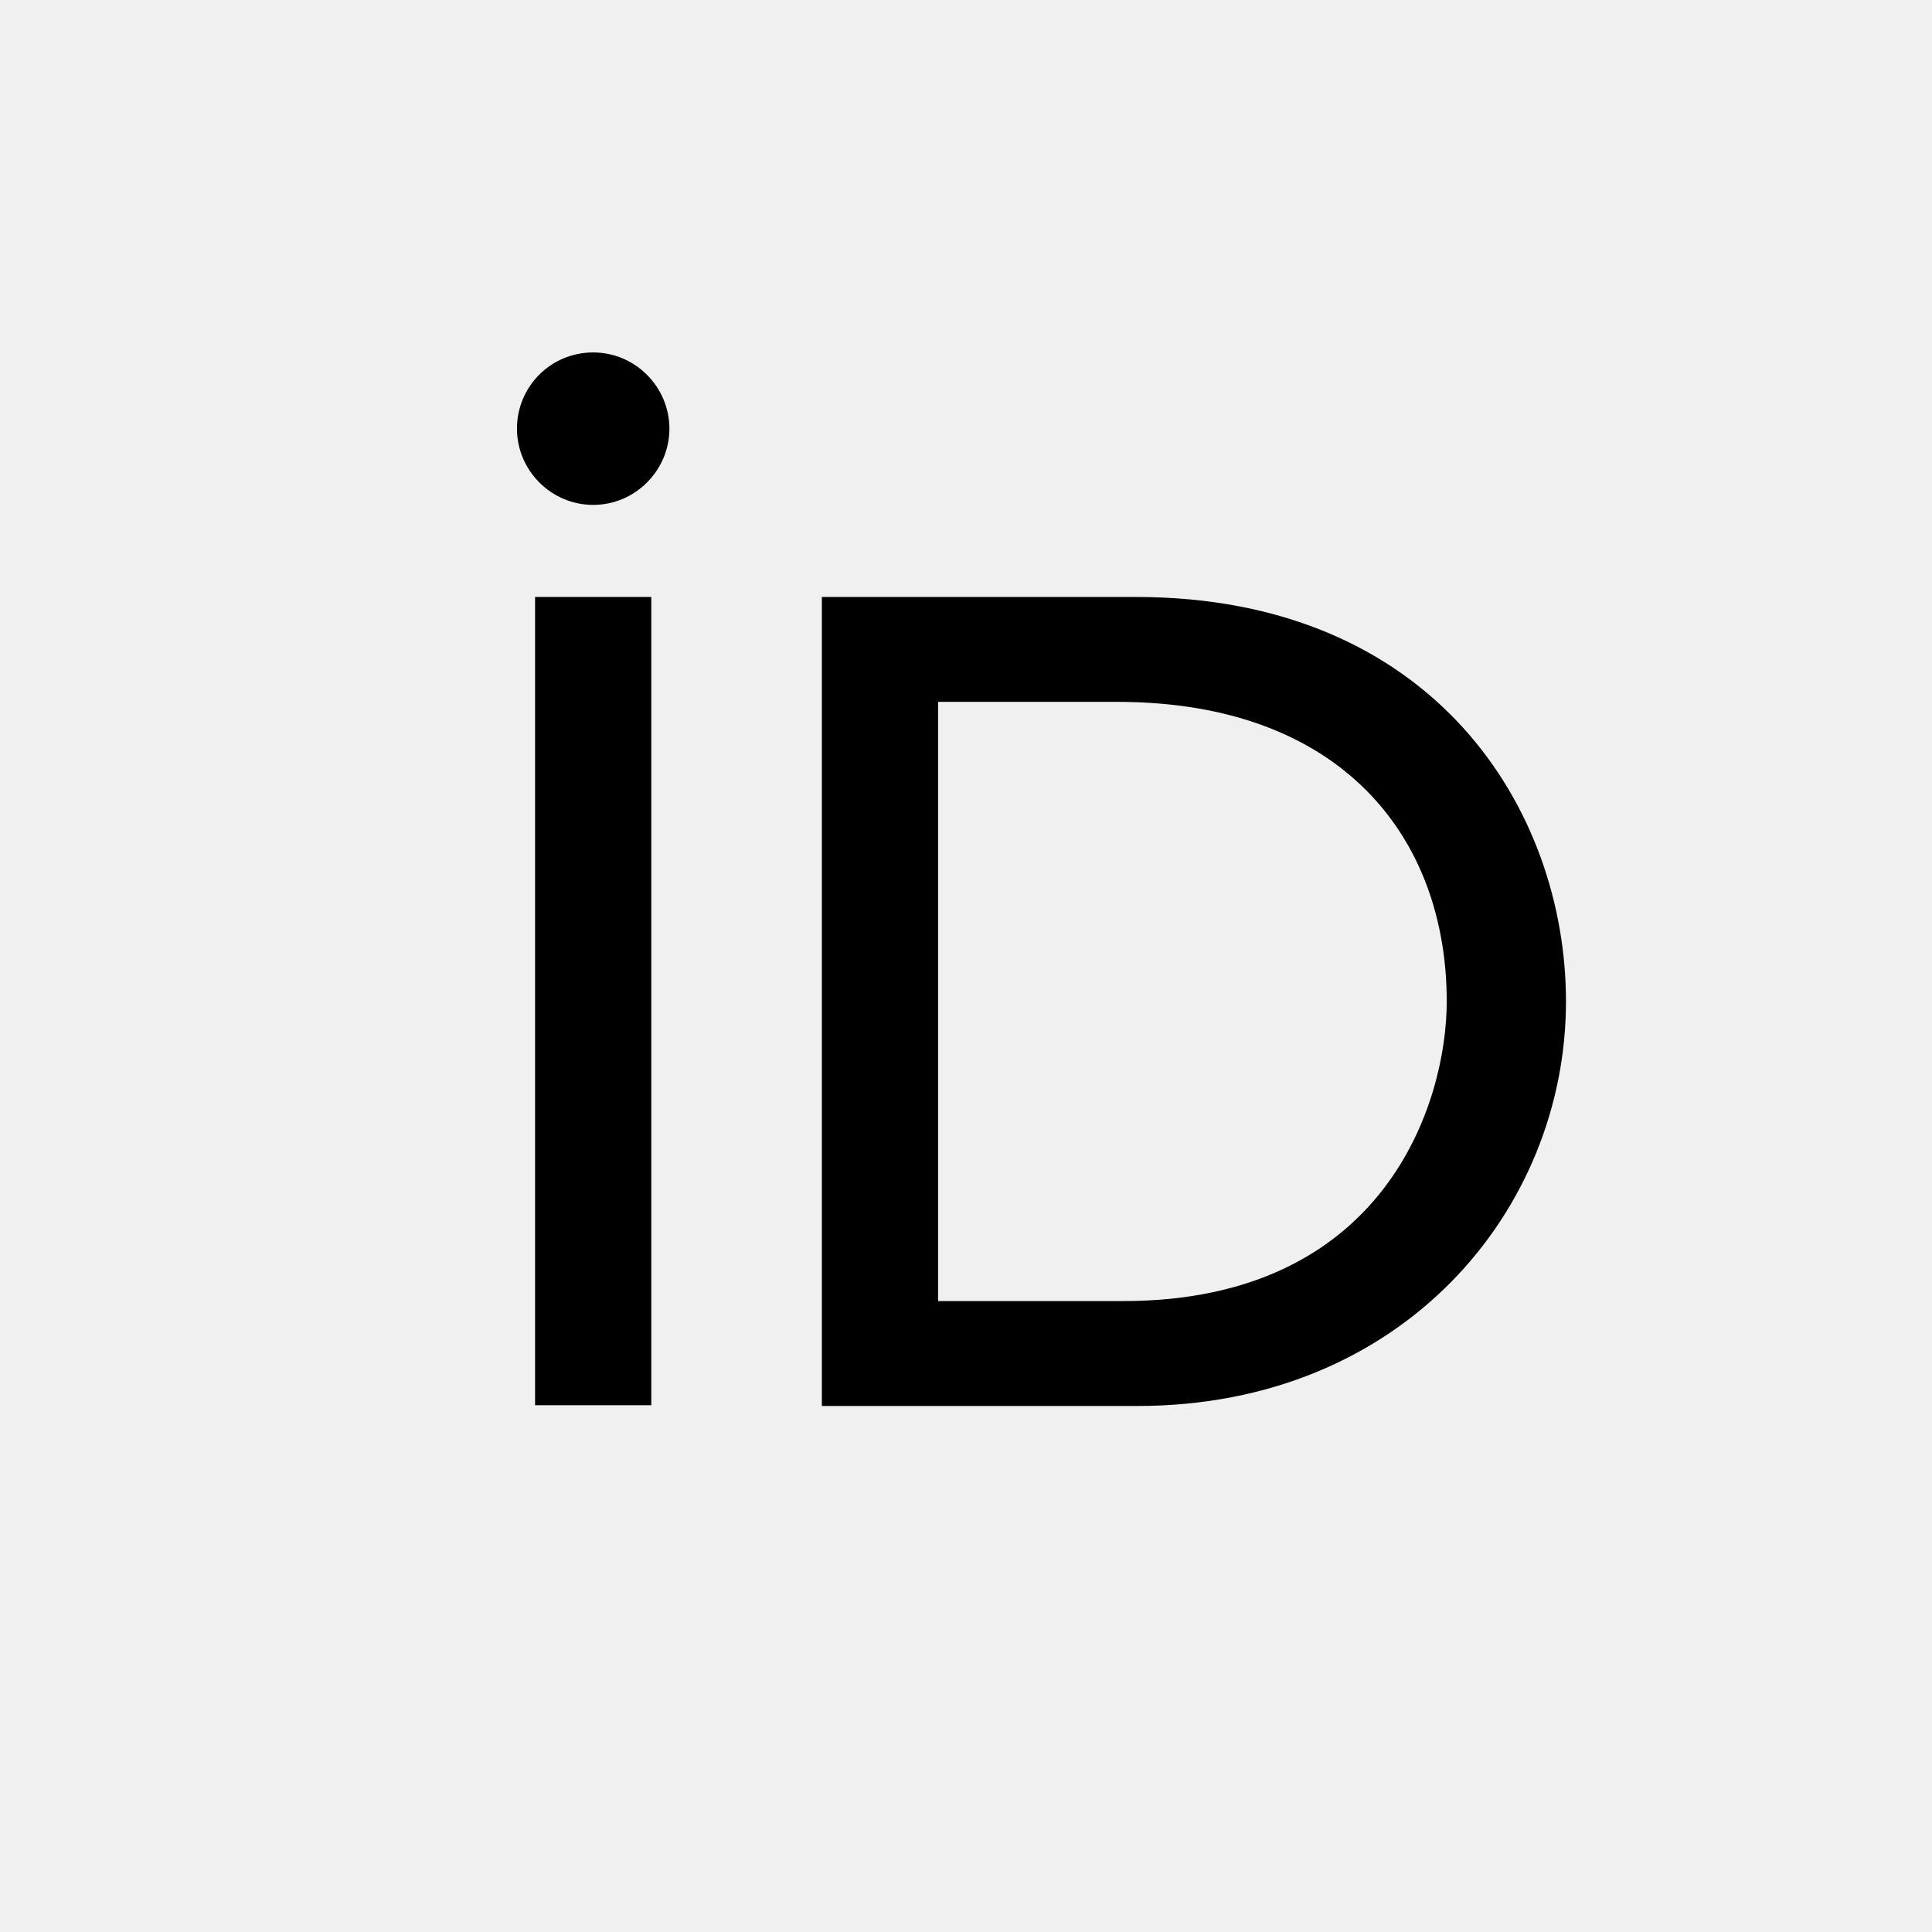
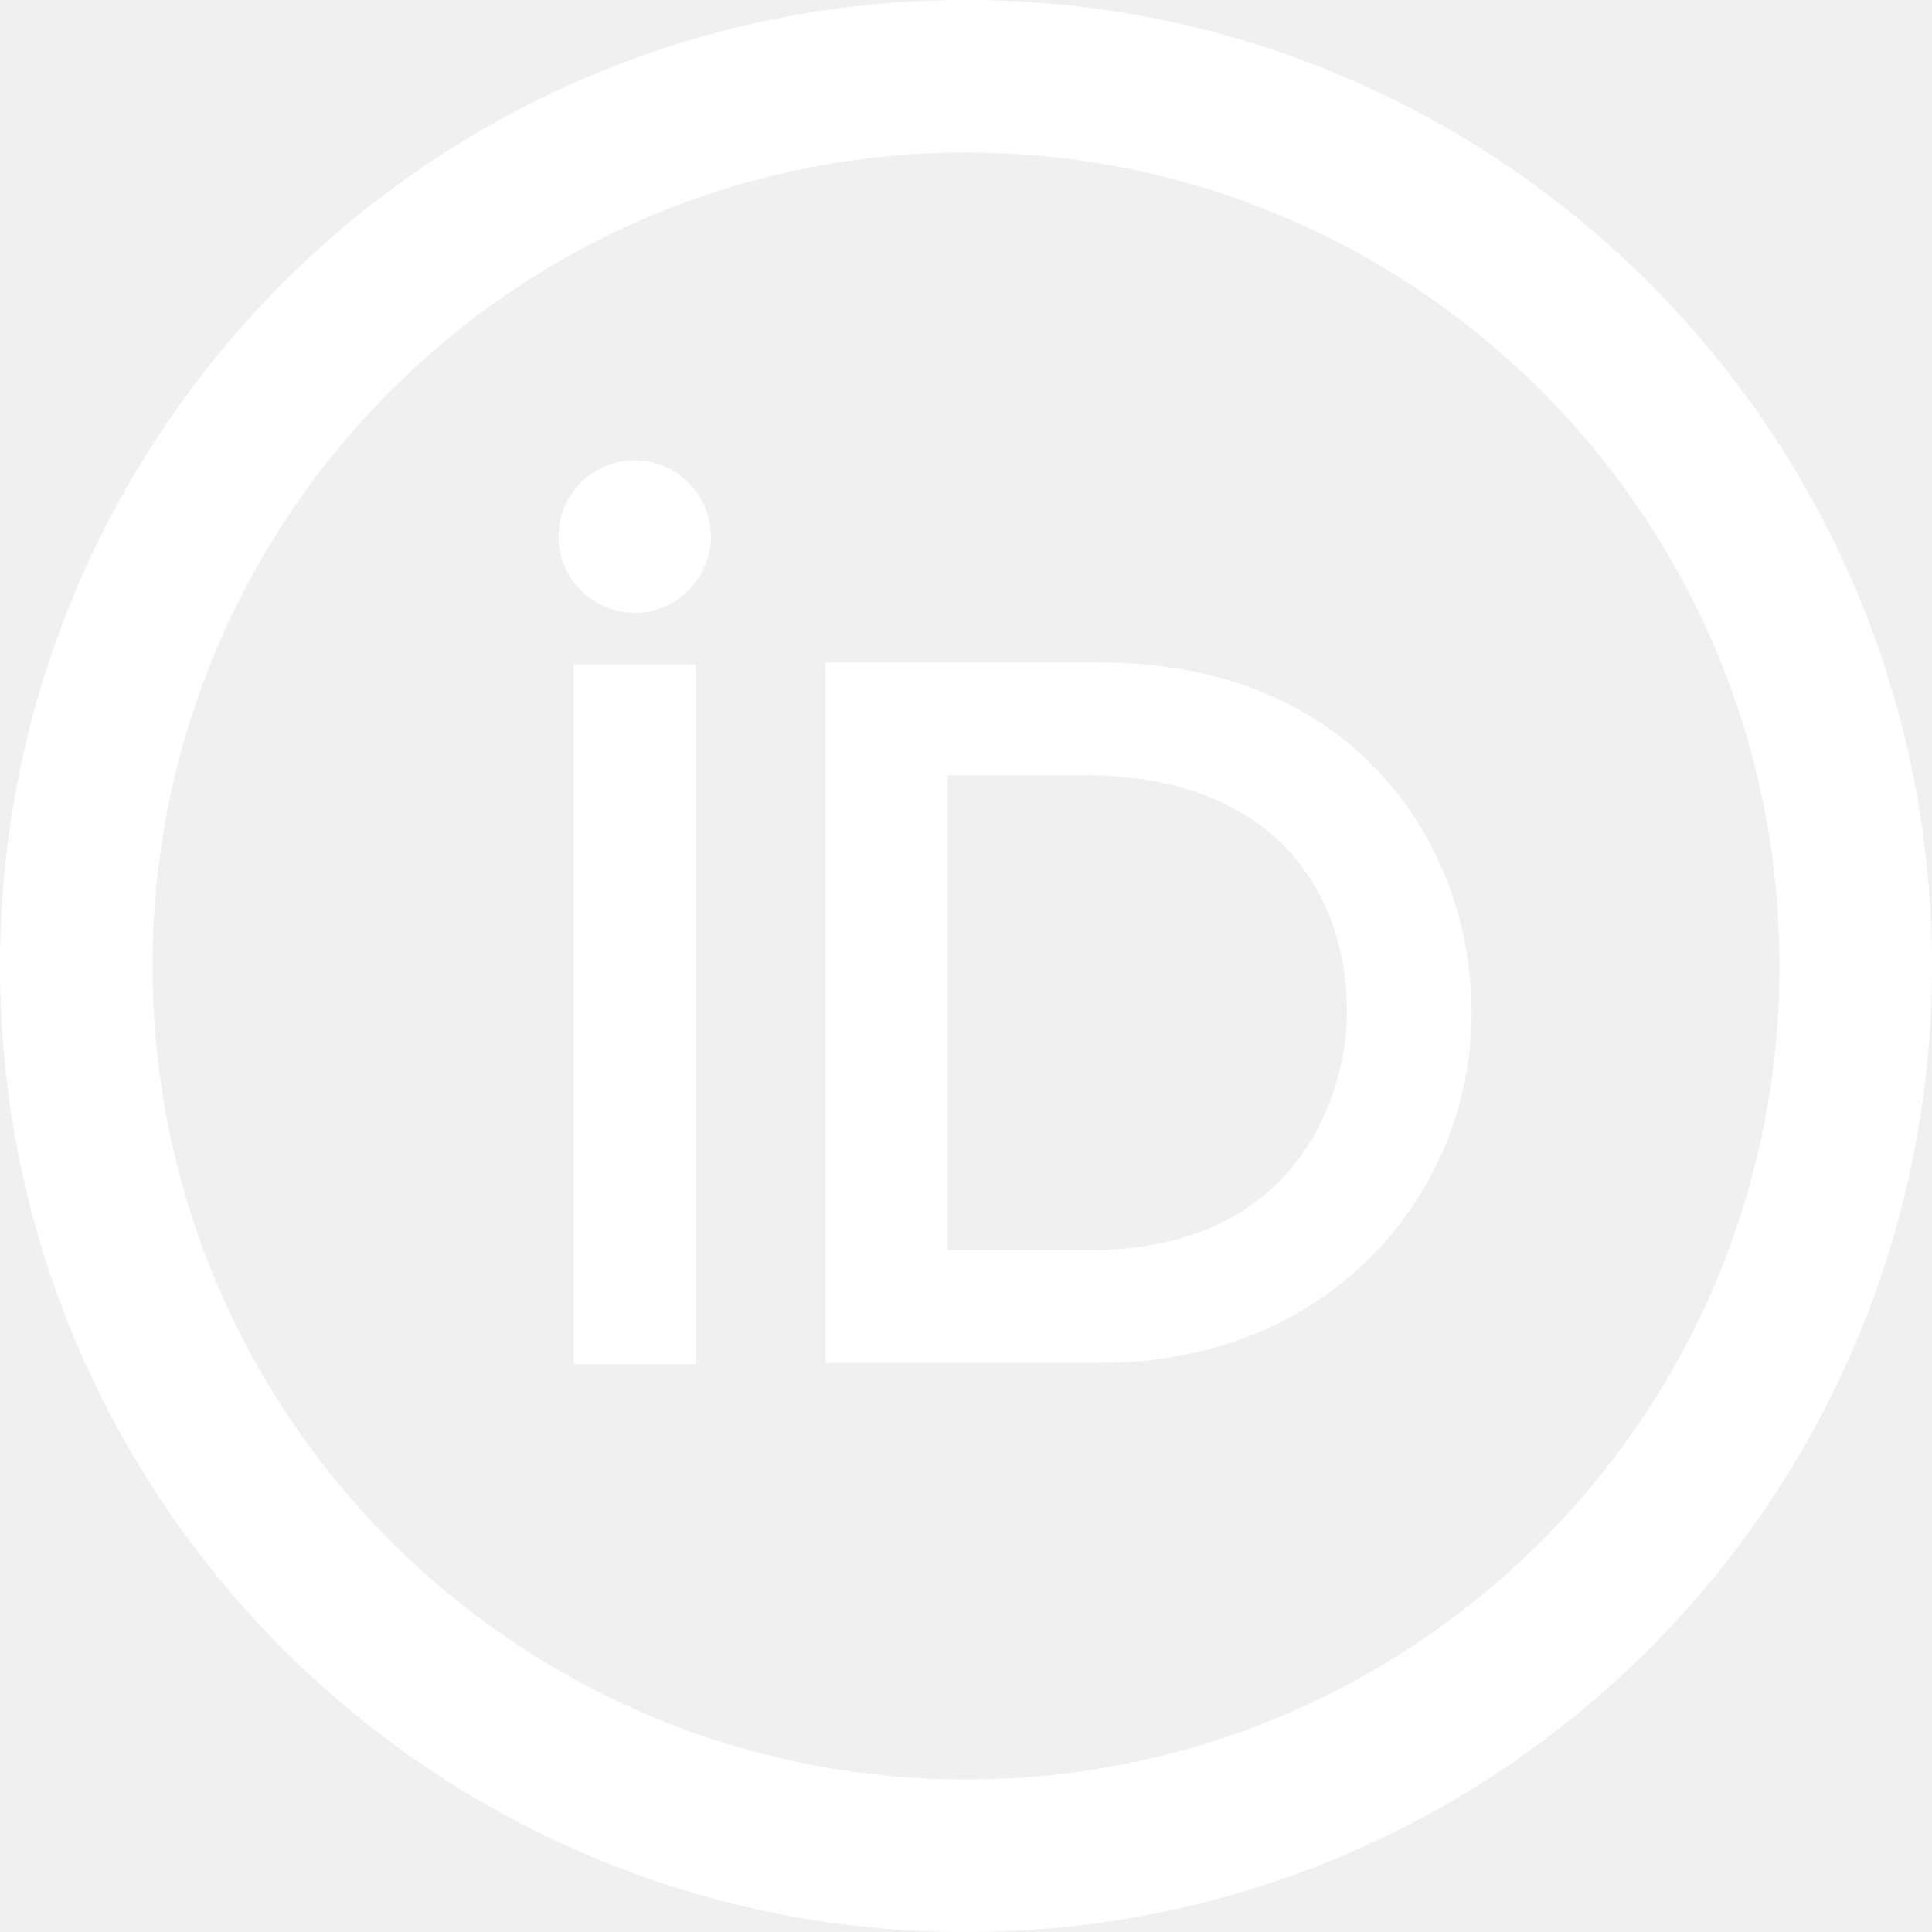
- <svg xmlns="http://www.w3.org/2000/svg" viewBox="0 0 256 256">
-   <path class="st1" d="M86.3,186.2H70.9V79.1h15.4v48.4V186.2z" />
-   <path class="st1" d="M108.9,79.1h41.6c39.6,0,57,28.3,57,53.6c0,27.5-21.5,53.6-56.8,53.6h-41.8V79.1z M124.3,172.4h24.5   c34.9,0,42.9-26.5,42.9-39.7c0-21.5-13.7-39.7-43.7-39.7h-23.7V172.4z" />
-   <path class="st1" d="M88.7,56.8c0,5.5-4.5,10.1-10.1,10.1c-5.6,0-10.1-4.6-10.1-10.1c0-5.6,4.5-10.1,10.1-10.1   C84.2,46.7,88.7,51.3,88.7,56.8z" />
+ <svg xmlns="http://www.w3.org/2000/svg" width="32" height="32" fill="none">
+   <path fill-rule="evenodd" clip-rule="evenodd" d="M32 16c0 8.837-7.163 16-16 16S0 24.837 0 16 7.163 0 16 0s16 7.163 16 16ZM16 29.474c7.442 0 13.474-6.032 13.474-13.474S23.442 2.526 16 2.526 2.526 8.558 2.526 16 8.558 29.474 16 29.474Z" fill="#fff" />
+   <path fill-rule="evenodd" clip-rule="evenodd" d="M18.22 10.973h-4.547v11.6h4.569c3.8 0 6.133-2.82 6.133-5.8 0-1.365-.469-2.815-1.478-3.925-1.013-1.115-2.557-1.875-4.676-1.875Zm-.177 9.732h-2.347v-7.864h2.264c1.521 0 2.603.46 3.304 1.167.703.709 1.046 1.688 1.046 2.765 0 .654-.2 1.641-.83 2.46-.621.808-1.677 1.473-3.437 1.473Zm4.475-3.932v.053-.053c0-2.243-1.429-4.141-4.558-4.141h-2.472 2.472c3.13 0 4.558 1.898 4.558 4.141Zm1.648.08c-.041 2.839-2.276 5.511-5.924 5.511h-4.36V11.182v11.182h4.36c3.648 0 5.883-2.672 5.924-5.511ZM9.5 11.005v11.588h2.024V11.005H9.5Zm1.815.208v11.172H9.71h1.606V11.213ZM10.512 10.15c.7 0 1.262-.575 1.262-1.263 0-.687-.561-1.262-1.262-1.262-.7 0-1.262.563-1.262 1.262 0 .688.561 1.262 1.262 1.262Zm.361-.273a1.057 1.057 0 1 1 0 0Z" fill="#fff" />
</svg>
